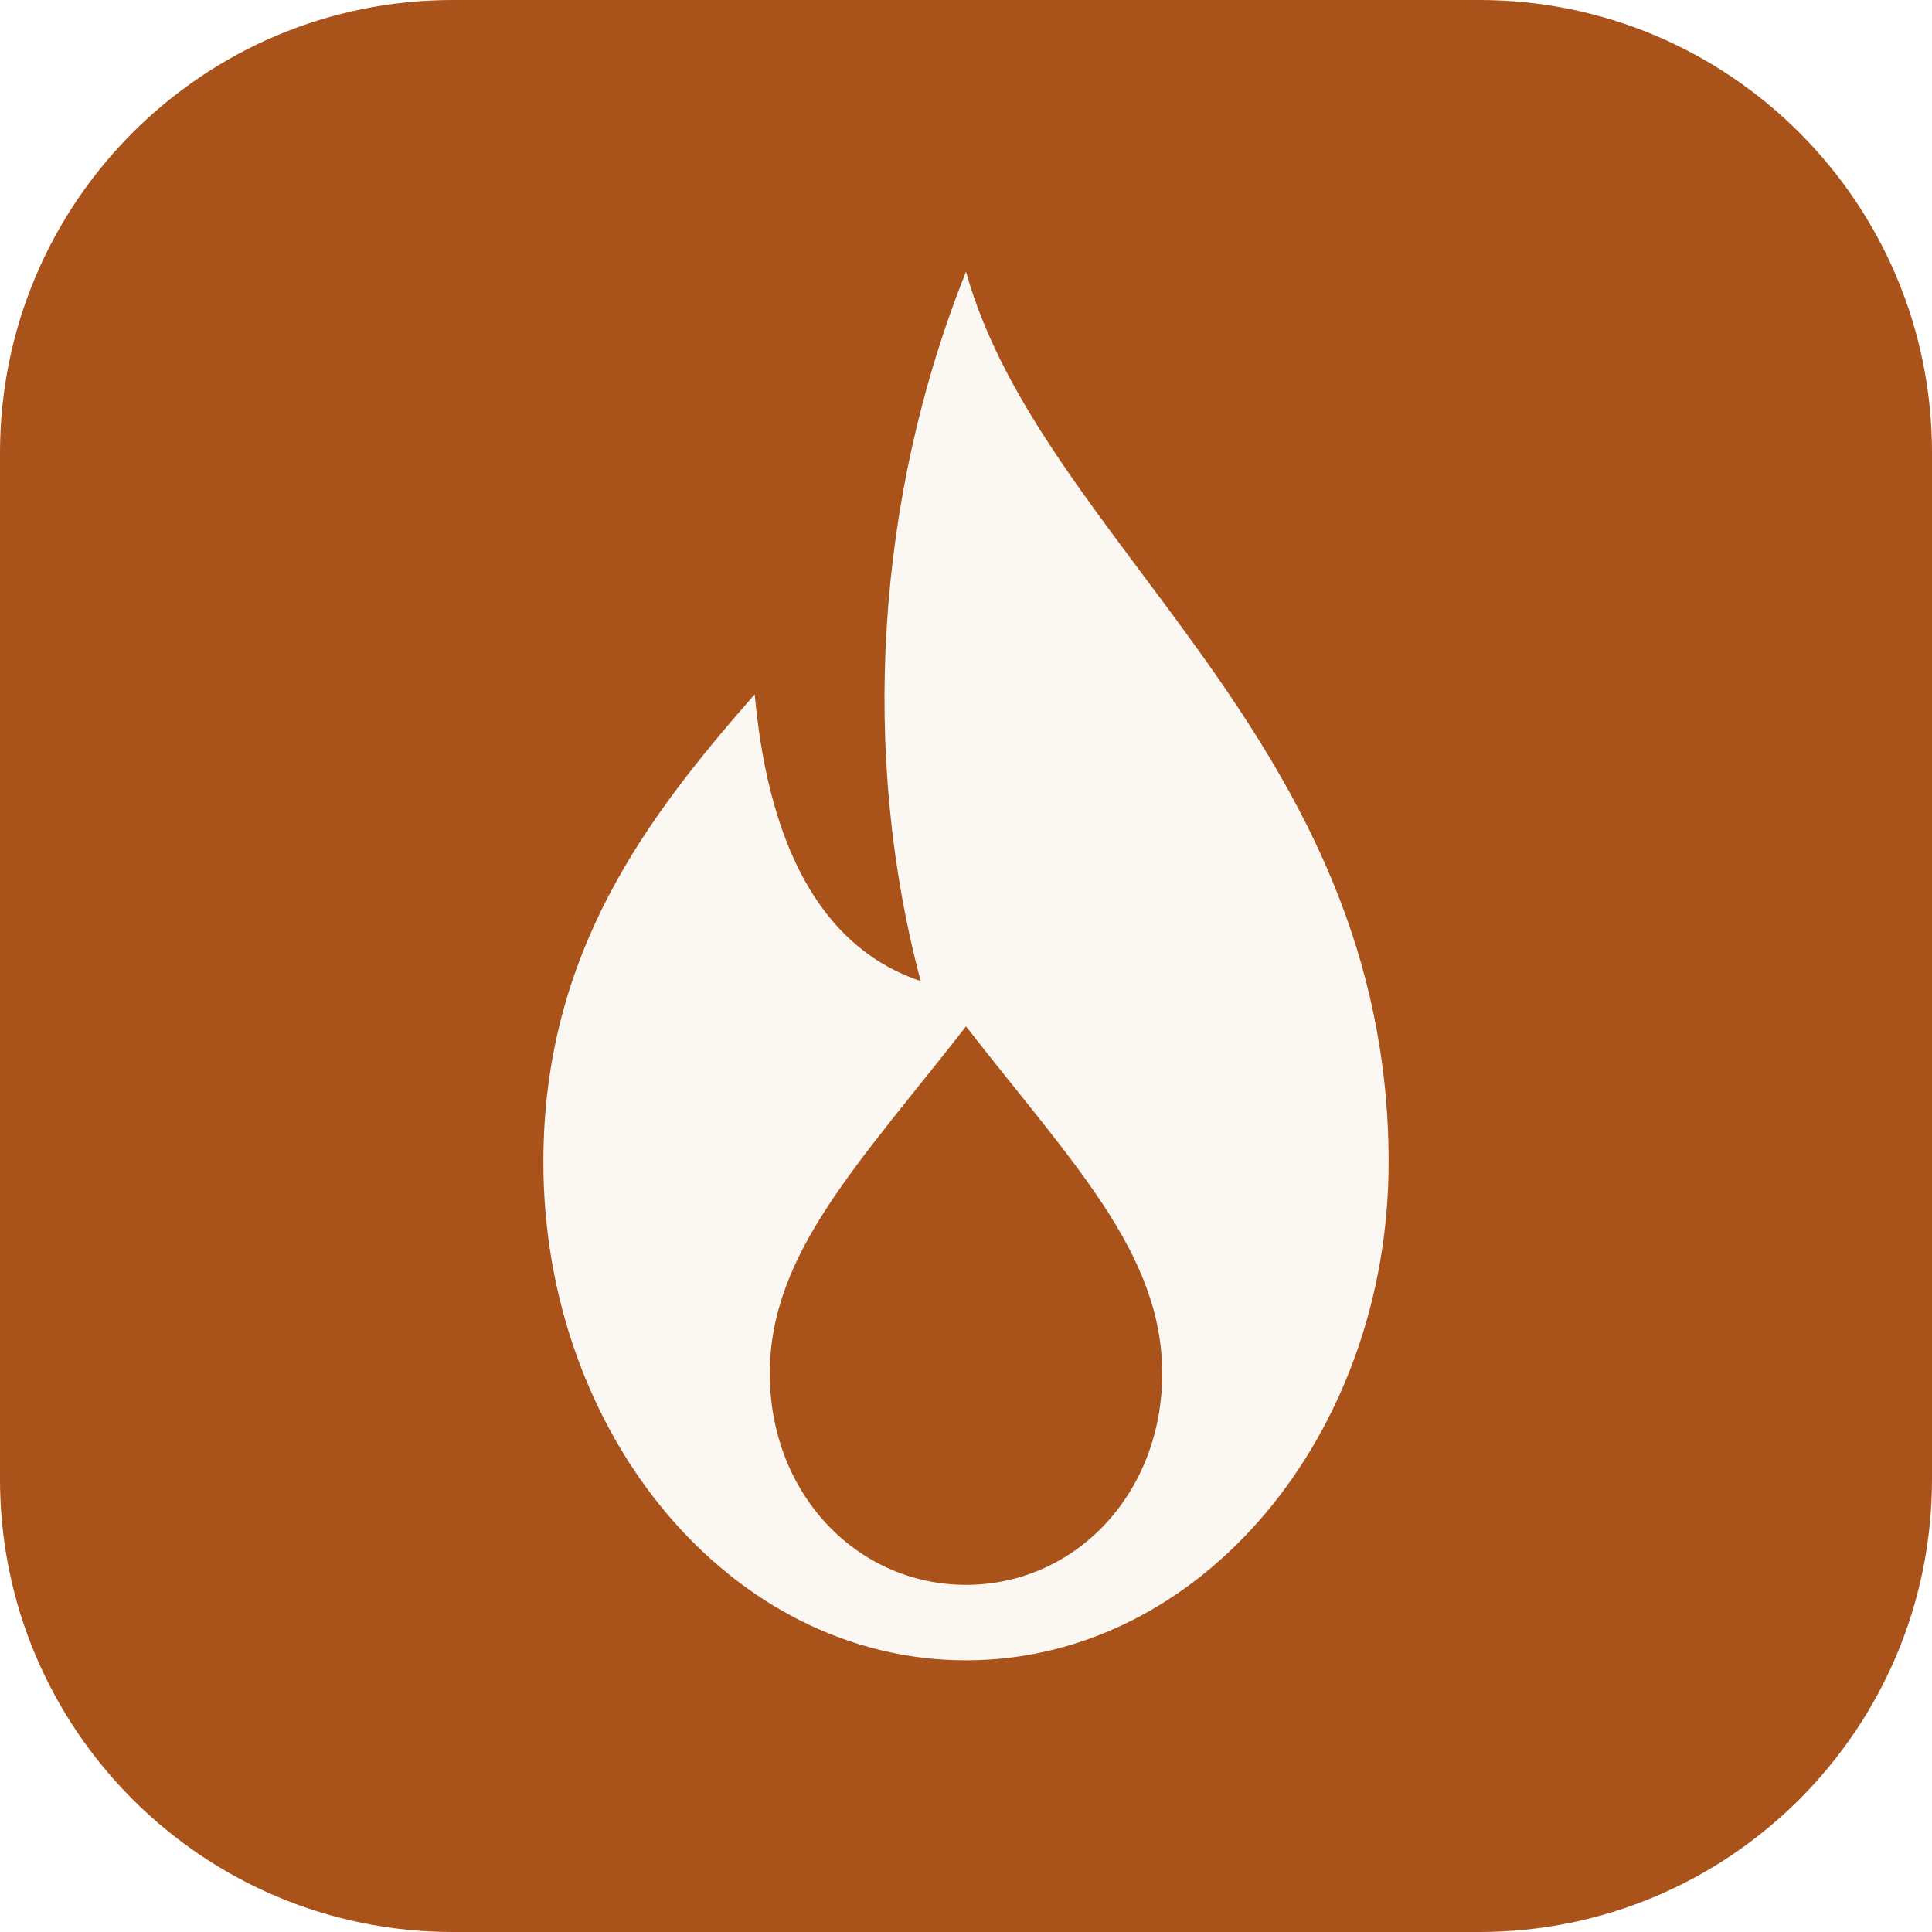
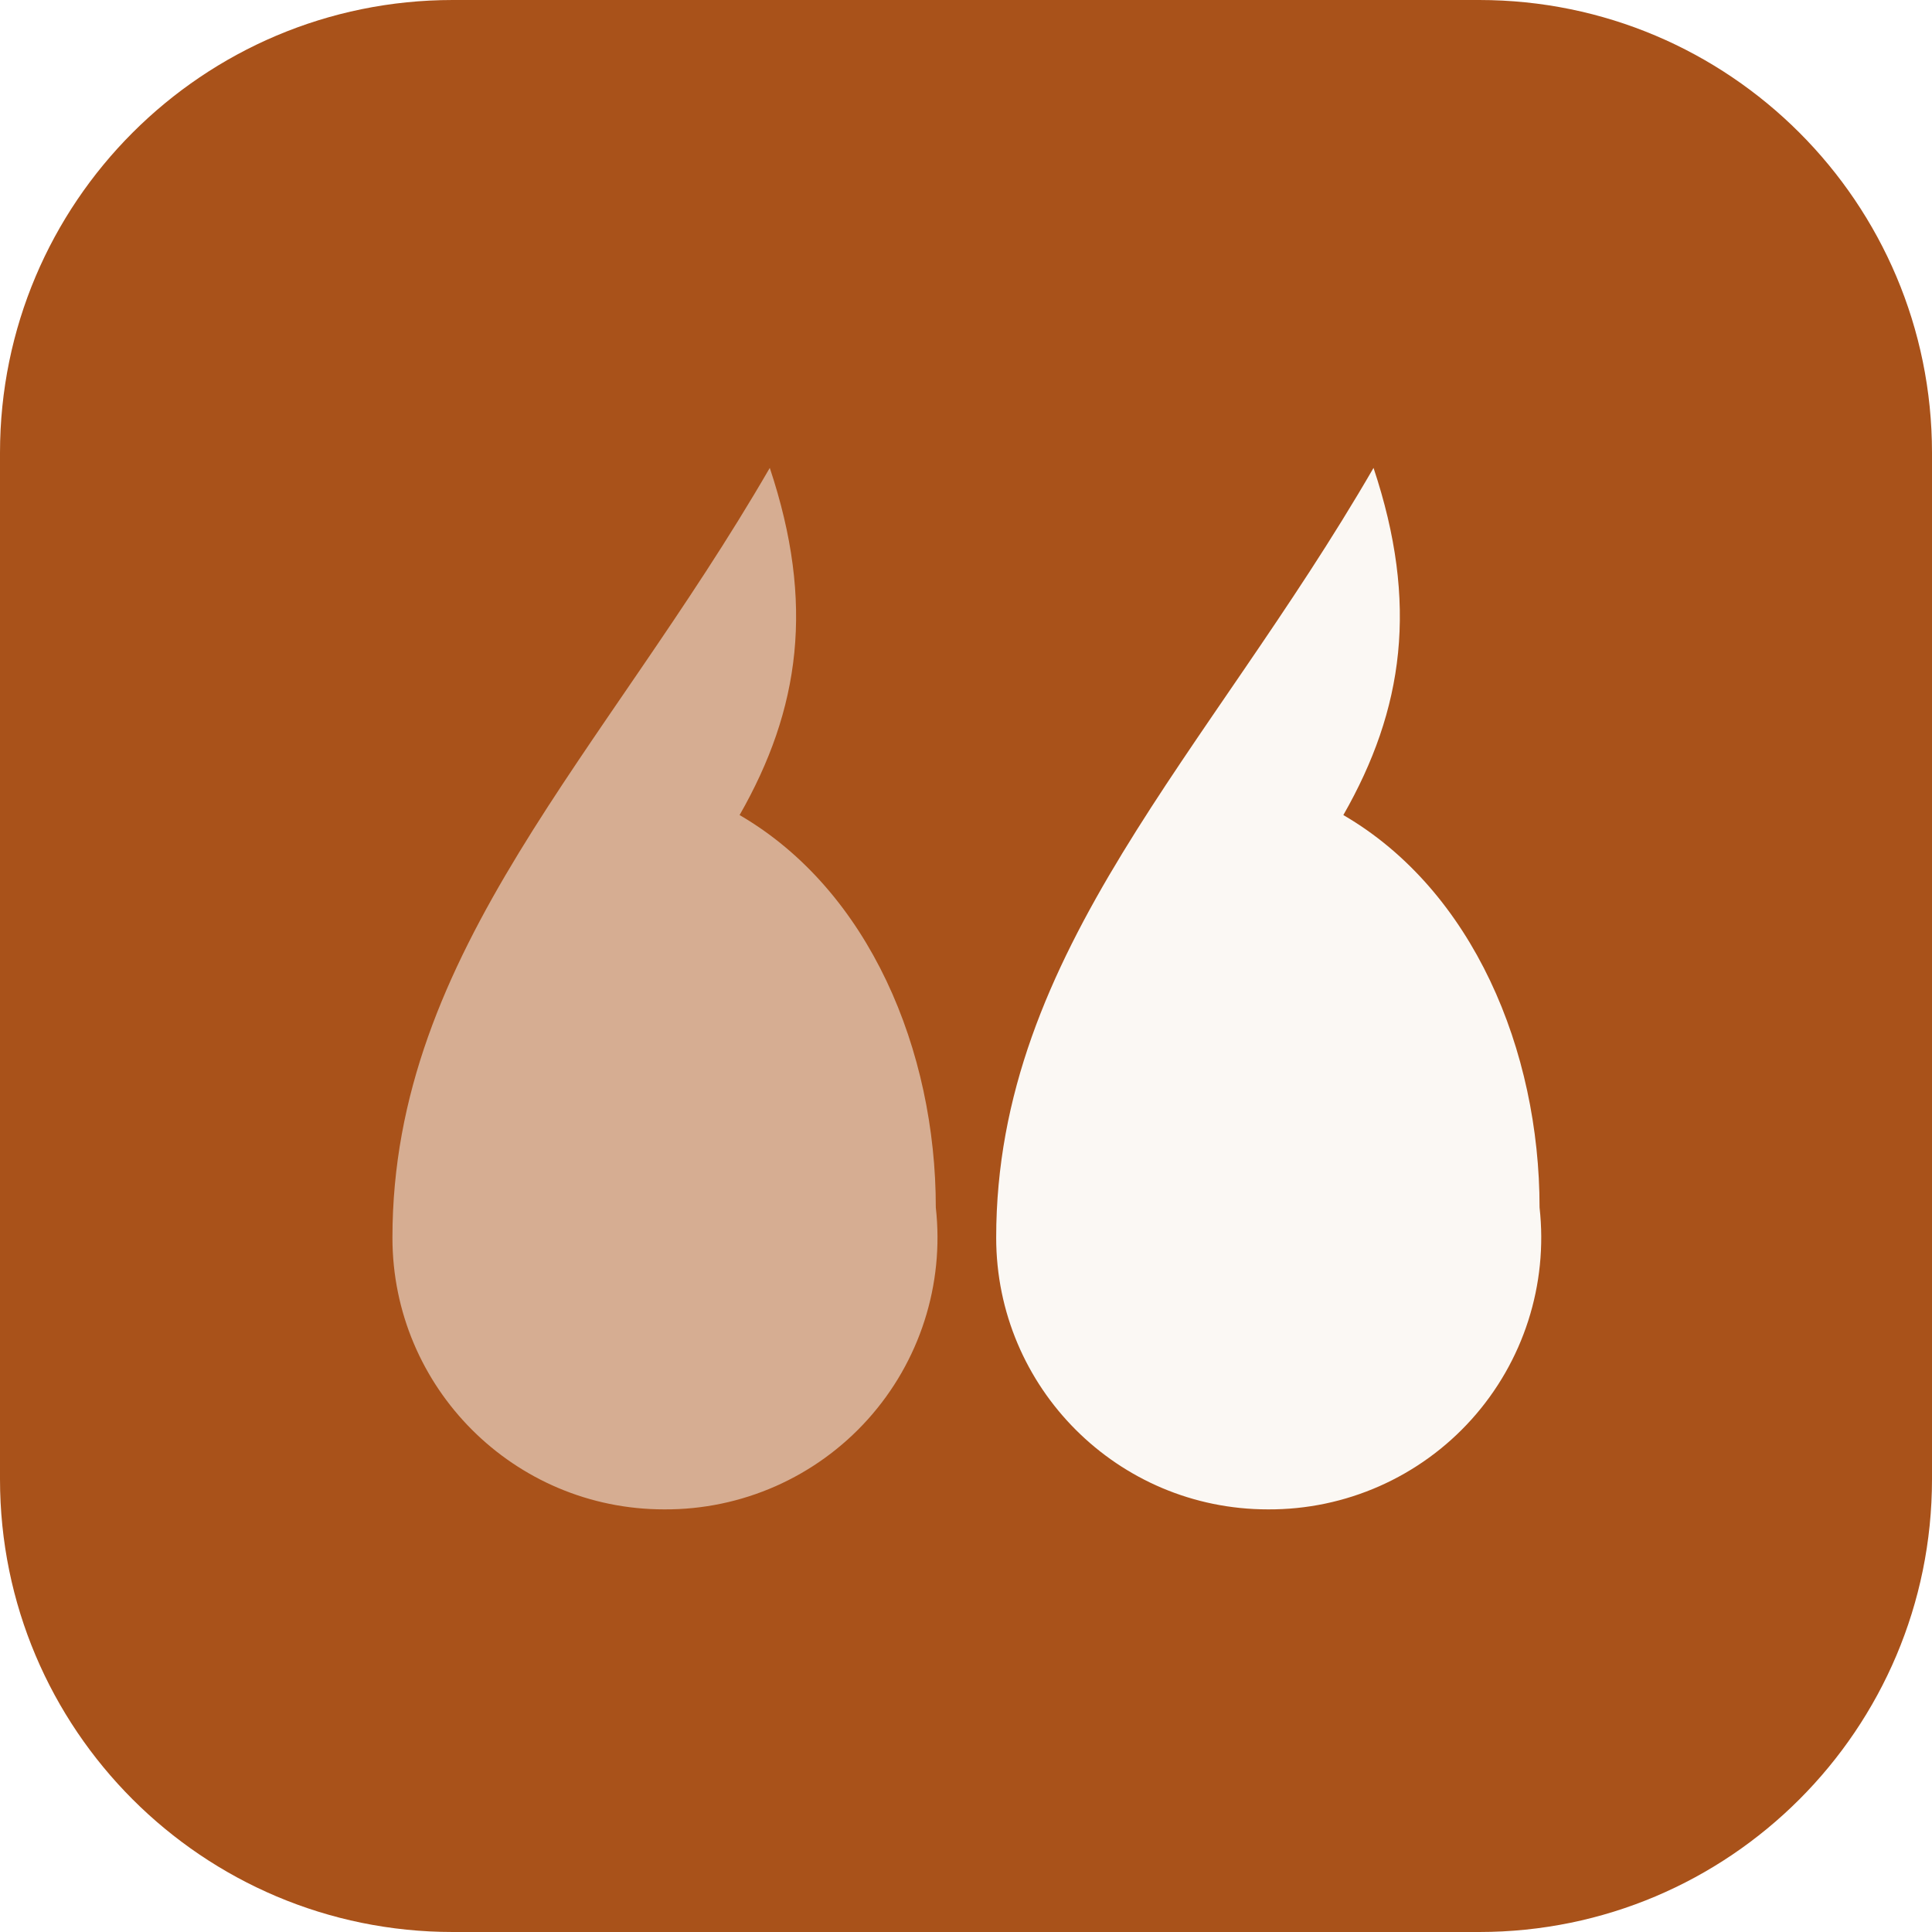
<svg xmlns="http://www.w3.org/2000/svg" width="64" height="64" viewBox="0 0 64 64" fill="none">
  <style>
		.tile { fill: #A9521A; }
		.flame { fill: #FBF8F4; }
		@media (prefers-color-scheme: dark) {
			.tile { fill: #EB9355; }
			.flame { fill: #15110E; }
		}
	</style>
  <rect class="tile" width="64" height="64" rx="15" />
-   <path class="flame" d="M32 9C34.5 18 46 24.5 46 38.5C46 47.5 39.8 55 32 55C24.2 55 18 47.5 18 38.5C18 31.5 21.5 27 25 23C25.5 28.5 27.5 31.5 30.5 32.5C28.5 25 29 16.5 32 9Z" />
-   <path class="tile" d="M32 34C35.5 38.5 38.5 41.5 38.5 45.5C38.5 49.5 35.6 52.5 32 52.5C28.4 52.5 25.5 49.5 25.5 45.5C25.5 41.5 28.5 38.5 32 34Z" />
+   <path class="flame" opacity="0.55" transform="translate(-20 0)" d="M42 50a9 9 0 0 1-9-9c0-9.5 7-16 12.5-25.5 1.5 4.5 1 8-1 11.5 4.3 2.5 6.5 7.8 6.5 13a9 9 0 0 1-9 10z" />
+   <path class="flame" d="M42 50a9 9 0 0 1-9-9c0-9.5 7-16 12.5-25.5 1.5 4.5 1 8-1 11.5 4.3 2.5 6.5 7.8 6.5 13a9 9 0 0 1-9 10z" />
</svg>
